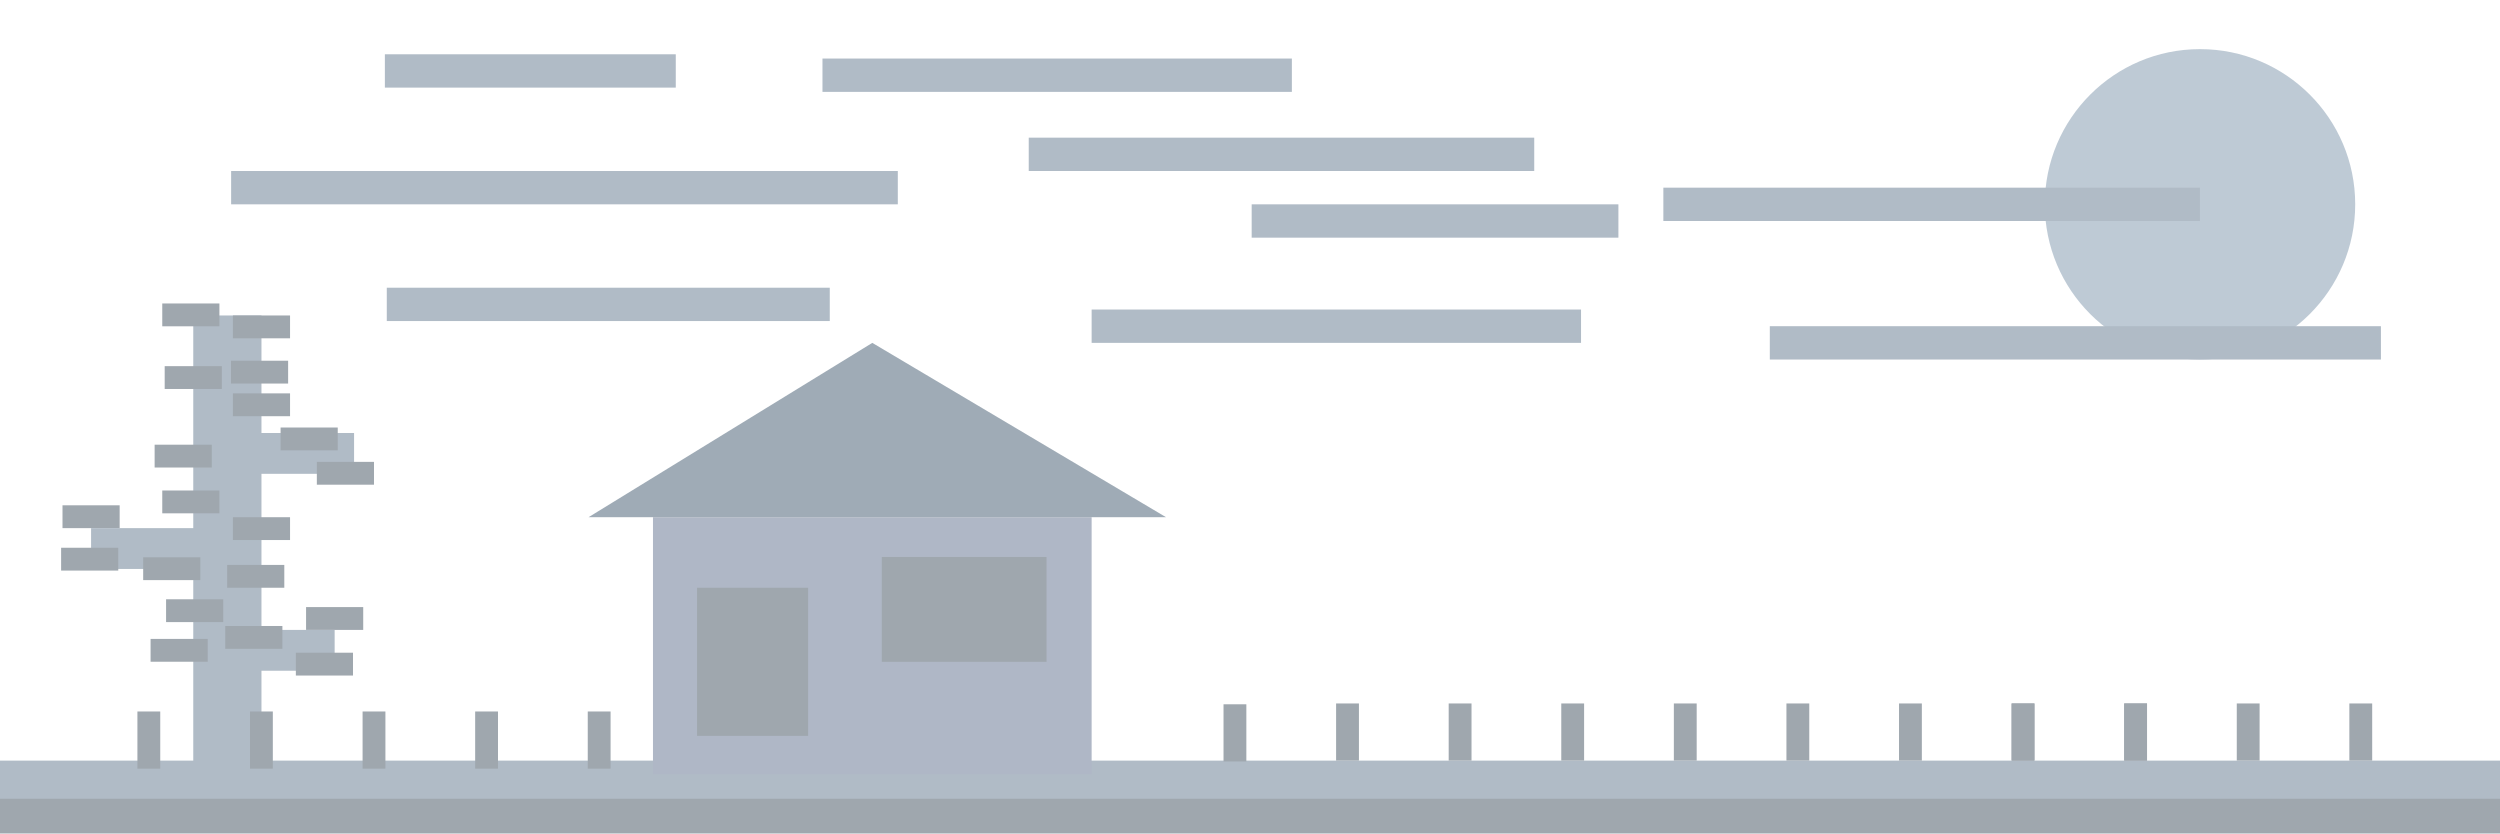
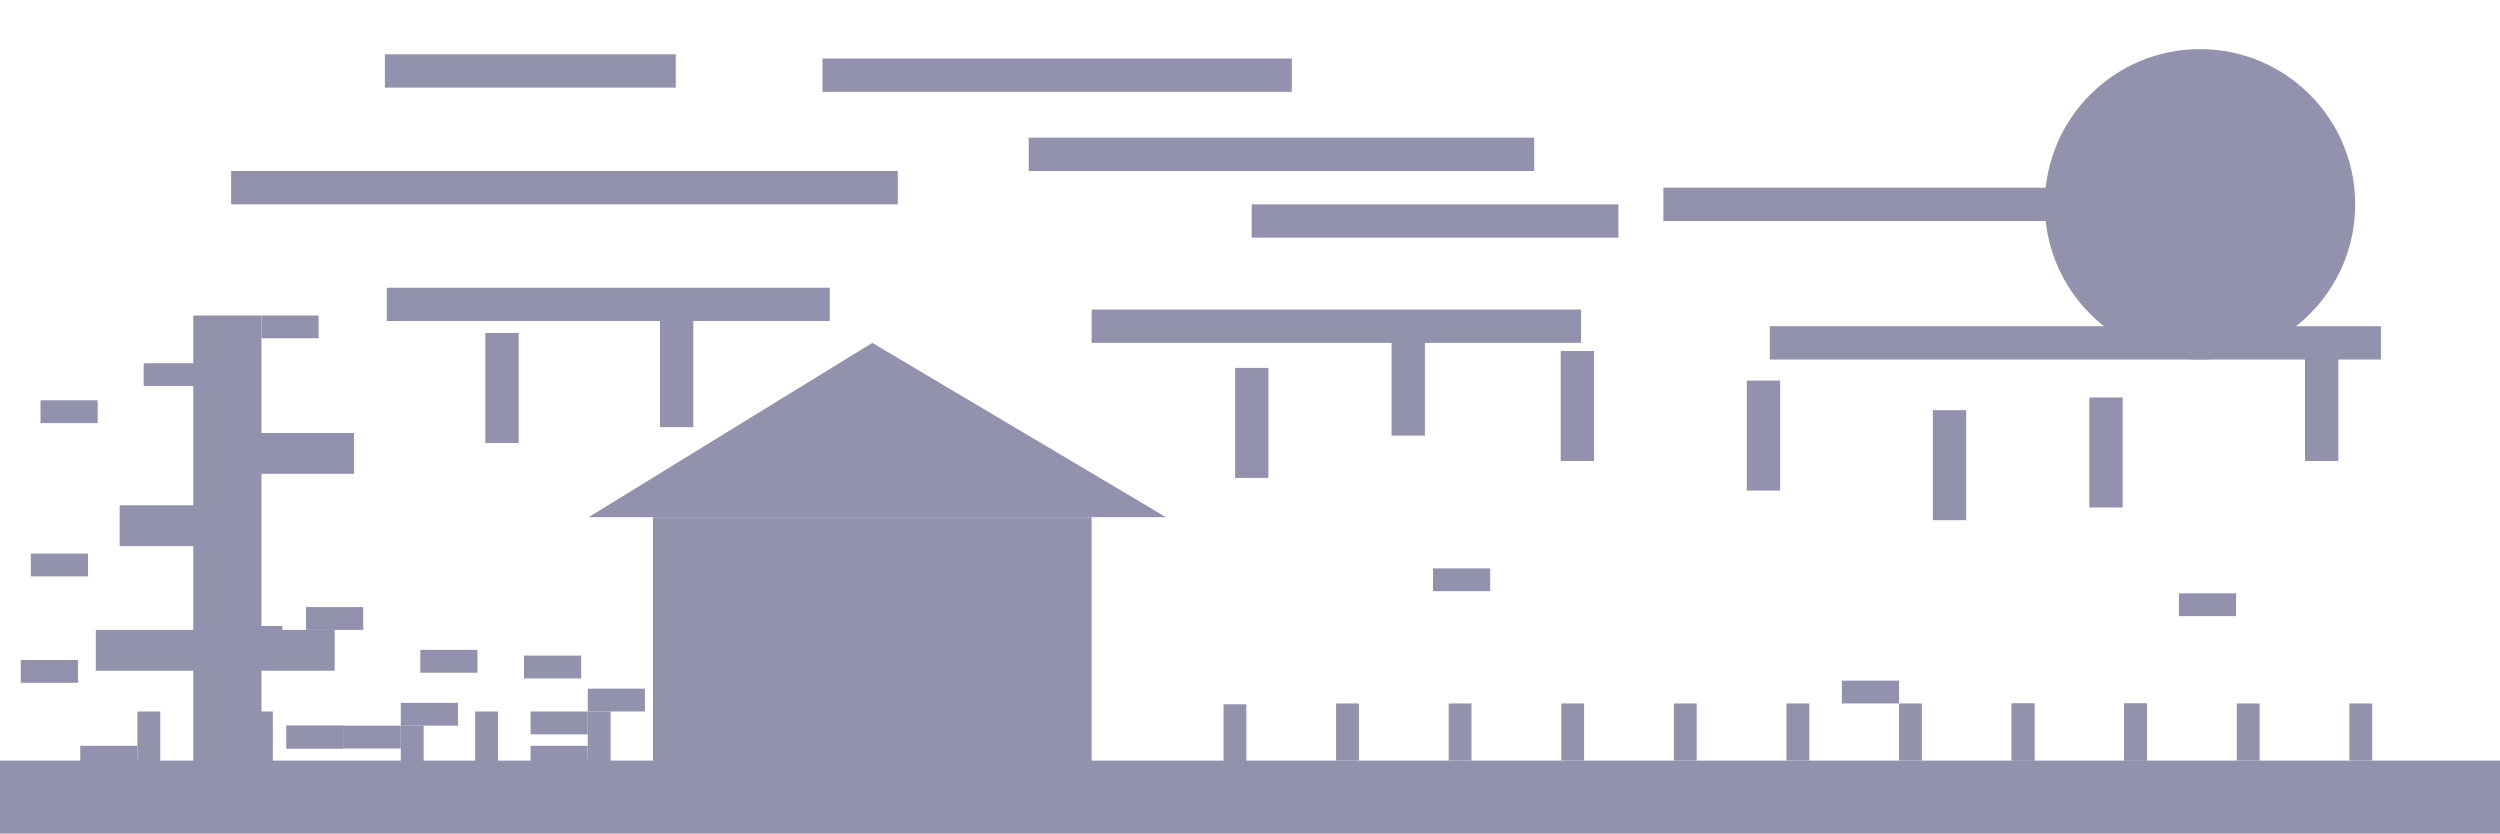
<svg xmlns="http://www.w3.org/2000/svg" width="1500" height="500" version="1.1" viewBox="0 0 1500 500" id="svg11">
  <defs id="defs11" />
-   <rect x="115.958" y="189.283" width="40.924" height="304.18" stroke-miterlimit="26.1" stroke-width="13.294" id="rect11" style="fill:#b0bbc6;fill-opacity:1" />
-   <rect y="456.367" width="1500" height="43.633" id="rect1" x="0" style="fill:#b0bbc6;stroke-width:1.477" />
-   <rect x="232.07" y="172.63" width="265.79" height="20" id="rect2" style="fill:#b0bbc6" />
-   <rect x="617.24" y="82.596" width="303.3" height="20" id="rect3" style="fill:#b0bbc6" />
-   <rect x="138.68" y="102.6" width="400" height="20" id="rect4" style="fill:#b0bbc6" />
-   <rect x="493.483" y="35.127" width="281.64" height="20" id="rect5" style="fill:#b0bbc6" />
-   <rect x="751.003" width="220.04" height="20" id="rect6" y="122.6" style="fill:#b0bbc6" />
-   <rect x="654.98" y="185.72" width="293.64" height="20" id="rect7" style="fill:#b0bbc6" />
-   <rect x="230.922" y="32.57" width="174.54" height="20" id="rect9" style="fill:#b0bbc6" />
-   <circle cx="1320" cy="122.6" r="93.123" id="circle10" style="fill:#becad5;fill-opacity:1" />
-   <rect x="998.01" y="112.6" width="321.96" height="20" id="rect10" style="fill:#b0bbc6" />
-   <rect x="1061.883" y="195.72" width="366.67" height="20" id="rect8" style="fill:#b0bbc6" />
-   <rect style="fill:#9fa7ae;fill-opacity:1;stroke:none;stroke-width:11.07;stroke-miterlimit:26.1" id="rect13-3" width="34.293" height="13.699" x="139.736" y="-324.023" transform="scale(1,-1)" />
-   <rect style="fill:#9fa7ae;fill-opacity:1;stroke:none;stroke-width:11.07;stroke-miterlimit:26.1" id="rect13-3-6" width="34.293" height="13.699" x="98.812" y="-233.393" transform="scale(1,-1)" />
-   <rect style="fill:#9fa7ae;fill-opacity:1;stroke:none;stroke-width:11.07;stroke-miterlimit:26.1" id="rect13-3-5" width="34.293" height="13.699" x="90.346" y="-397.044" transform="scale(1,-1)" />
-   <rect style="fill:#9fa7ae;fill-opacity:1;stroke:none;stroke-width:62.248;stroke-miterlimit:26.1" id="rect13-3-56" width="1500" height="20.751" x="0" y="-500" transform="scale(1,-1)" />
-   <rect style="fill:#9fa7ae;fill-opacity:1;stroke:none;stroke-width:11.07;stroke-miterlimit:26.1" id="rect13-3-9" width="34.293" height="13.699" x="139.736" y="-202.983" transform="scale(1,-1)" />
-   <rect style="fill:#9fa7ae;fill-opacity:1;stroke:none;stroke-width:11.07;stroke-miterlimit:26.1" id="rect13-3-9-3" width="34.293" height="13.699" x="97.357" y="-195.781" transform="scale(1,-1)" />
-   <rect style="fill:#9fa7ae;fill-opacity:1;stroke:none;stroke-width:11.07;stroke-miterlimit:26.1" id="rect13-3-9-6" width="34.293" height="13.699" x="138.579" y="-230.132" transform="scale(1,-1)" />
-   <rect style="fill:#9fa7ae;fill-opacity:1;stroke:none;stroke-width:11.07;stroke-miterlimit:26.1" id="rect13-3-9-7" width="34.293" height="13.699" x="92.777" y="-280.514" transform="scale(1,-1)" />
-   <rect style="fill:#9fa7ae;fill-opacity:1;stroke:none;stroke-width:11.07;stroke-miterlimit:26.1" id="rect13-5" width="34.293" height="13.699" x="183.639" y="-377.948" transform="scale(1,-1)" />
-   <rect style="fill:#9fa7ae;fill-opacity:1;stroke:none;stroke-width:11.07;stroke-miterlimit:26.1" id="rect13-6" width="34.293" height="13.699" x="37.499" y="-316.88" transform="scale(1,-1)" />
-   <rect style="fill:#b0bbc6;fill-opacity:1;stroke:none;stroke-width:22.888;stroke-miterlimit:26.1" id="rect13-27" width="81.994" height="24.493" x="54.645" y="-341.373" transform="scale(1,-1)" />
-   <rect style="fill:#b0bbc6;fill-opacity:1;stroke:none;stroke-width:19.792;stroke-miterlimit:26.1" id="rect13-62" width="61.313" height="24.493" x="139.472" y="-402.441" transform="scale(1,-1)" />
-   <rect style="fill:#b0bbc6;fill-opacity:1;stroke:none;stroke-width:20.714;stroke-miterlimit:26.1" id="rect13-61" width="67.162" height="24.493" x="-212.442" y="-284.295" transform="scale(-1)" />
-   <rect style="fill:#9fa7ae;fill-opacity:1;stroke:none;stroke-width:11.07;stroke-miterlimit:26.1" id="rect13-02" width="34.293" height="13.699" x="139.736" y="-249.722" transform="scale(1,-1)" />
-   <rect style="fill:#9fa7ae;fill-opacity:1;stroke:none;stroke-width:11.07;stroke-miterlimit:26.1" id="rect13-3-9-5" width="34.293" height="13.699" x="168.35" y="-270.208" transform="scale(1,-1)" />
-   <rect style="fill:#9fa7ae;fill-opacity:1;stroke:none;stroke-width:11.07;stroke-miterlimit:26.1" id="rect13-3-9-5-36" width="34.293" height="13.699" x="-456.367" y="-815.361" transform="matrix(0,-1,-1,0,0,0)" />
-   <rect style="fill:#9fa7ae;fill-opacity:1;stroke:none;stroke-width:11.07;stroke-miterlimit:26.1" id="rect13-3-9-5-36-23" width="34.293" height="13.699" x="-456.867" y="-747.811" transform="matrix(0,-1,-1,0,0,0)" />
-   <rect style="fill:#9fa7ae;fill-opacity:1;stroke:none;stroke-width:11.07;stroke-miterlimit:26.1" id="rect13-3-9-5-36-7" width="34.293" height="13.699" x="-456.367" y="-882.911" transform="matrix(0,-1,-1,0,0,0)" />
-   <rect style="fill:#9fa7ae;fill-opacity:1;stroke:none;stroke-width:11.07;stroke-miterlimit:26.1" id="rect13-3-9-5-36-5" width="34.293" height="13.699" x="-456.367" y="-950.462" transform="matrix(0,-1,-1,0,0,0)" />
-   <rect style="fill:#9fa7ae;fill-opacity:1;stroke:none;stroke-width:11.07;stroke-miterlimit:26.1" id="rect13-3-9-5-36-7-3" width="34.293" height="13.699" x="-456.367" y="-1018.012" transform="matrix(0,-1,-1,0,0,0)" />
-   <rect style="fill:#9fa7ae;fill-opacity:1;stroke:none;stroke-width:11.07;stroke-miterlimit:26.1" id="rect13-3-9-5-36-56" width="34.293" height="13.699" x="-456.367" y="-1085.562" transform="matrix(0,-1,-1,0,0,0)" />
-   <rect style="fill:#9fa7ae;fill-opacity:1;stroke:none;stroke-width:11.07;stroke-miterlimit:26.1" id="rect13-3-9-5-36-1" width="34.293" height="13.699" x="-461.183" y="-96.148" transform="matrix(0,-1,-1,0,0,0)" />
-   <rect style="fill:#9fa7ae;fill-opacity:1;stroke:none;stroke-width:11.07;stroke-miterlimit:26.1" id="rect13-3-9-5-36-7-8" width="34.293" height="13.699" x="-461.183" y="-163.698" transform="matrix(0,-1,-1,0,0,0)" />
-   <rect style="fill:#9fa7ae;fill-opacity:1;stroke:none;stroke-width:11.07;stroke-miterlimit:26.1" id="rect13-3-9-5-36-5-7" width="34.293" height="13.699" x="-461.183" y="-231.248" transform="matrix(0,-1,-1,0,0,0)" />
-   <rect style="fill:#9fa7ae;fill-opacity:1;stroke:none;stroke-width:11.07;stroke-miterlimit:26.1" id="rect13-3-9-5-36-7-3-92" width="34.293" height="13.699" x="-461.183" y="-298.798" transform="matrix(0,-1,-1,0,0,0)" />
-   <rect style="fill:#9fa7ae;fill-opacity:1;stroke:none;stroke-width:11.07;stroke-miterlimit:26.1" id="rect13-3-9-5-36-56-0" width="34.293" height="13.699" x="-461.183" y="-366.348" transform="matrix(0,-1,-1,0,0,0)" />
-   <rect style="fill:#9fa7ae;fill-opacity:1;stroke:none;stroke-width:11.07;stroke-miterlimit:26.1" id="rect13-3-9-5-36-7-2" width="34.293" height="13.699" x="-456.367" y="-1153.112" transform="matrix(0,-1,-1,0,0,0)" />
-   <rect style="fill:#9fa7ae;fill-opacity:1;stroke:none;stroke-width:11.07;stroke-miterlimit:26.1" id="rect13-3-9-5-36-5-9" width="34.293" height="13.699" x="-456.367" y="-1220.662" transform="matrix(0,-1,-1,0,0,0)" />
-   <rect style="fill:#9fa7ae;fill-opacity:1;stroke:none;stroke-width:11.07;stroke-miterlimit:26.1" id="rect13-3-9-5-36-7-3-1" width="34.293" height="13.699" x="-456.367" y="-1288.212" transform="matrix(0,-1,-1,0,0,0)" />
-   <rect style="fill:#9fa7ae;fill-opacity:1;stroke:none;stroke-width:11.07;stroke-miterlimit:26.1" id="rect13-3-9-5-36-2" width="34.293" height="13.699" x="-456.367" y="-1220.662" transform="matrix(0,-1,-1,0,0,0)" />
-   <rect style="fill:#9fa7ae;fill-opacity:1;stroke:none;stroke-width:11.07;stroke-miterlimit:26.1" id="rect13-3-9-5-36-7-7" width="34.293" height="13.699" x="-456.367" y="-1288.213" transform="matrix(0,-1,-1,0,0,0)" />
-   <rect style="fill:#9fa7ae;fill-opacity:1;stroke:none;stroke-width:11.07;stroke-miterlimit:26.1" id="rect13-3-9-5-36-5-0" width="34.293" height="13.699" x="-456.367" y="-1355.763" transform="matrix(0,-1,-1,0,0,0)" />
-   <rect style="fill:#9fa7ae;fill-opacity:1;stroke:none;stroke-width:11.07;stroke-miterlimit:26.1" id="rect13-3-9-5-36-7-3-9" width="34.293" height="13.699" x="-456.367" y="-1423.313" transform="matrix(0,-1,-1,0,0,0)" />
-   <rect style="fill:#9fa7ae;fill-opacity:1;stroke:none;stroke-width:11.07;stroke-miterlimit:26.1" id="rect13-3-9-5-3" width="34.293" height="13.699" x="190.105" y="-290.819" transform="scale(1,-1)" />
-   <rect style="fill:#9fa7ae;fill-opacity:1;stroke:none;stroke-width:11.07;stroke-miterlimit:26.1" id="rect13-3-9-5-5" width="34.293" height="13.699" x="97.357" y="-307.995" transform="scale(1,-1)" />
-   <rect style="fill:#9fa7ae;fill-opacity:1;stroke:none;stroke-width:11.07;stroke-miterlimit:26.1" id="rect13-3-9-5-6" width="34.293" height="13.699" x="36.67" y="-342.346" transform="scale(1,-1)" />
-   <rect style="fill:#9fa7ae;fill-opacity:1;stroke:none;stroke-width:11.07;stroke-miterlimit:26.1" id="rect13-3-9-5-2" width="34.293" height="13.699" x="85.907" y="-348.071" transform="scale(1,-1)" />
-   <rect style="fill:#9fa7ae;fill-opacity:1;stroke:none;stroke-width:11.07;stroke-miterlimit:26.1" id="rect13-3-9-5-9" width="34.293" height="13.699" x="99.647" y="-373.262" transform="scale(1,-1)" />
-   <rect style="fill:#9fa7ae;fill-opacity:1;stroke:none;stroke-width:11.07;stroke-miterlimit:26.1" id="rect13-3-9-5-1" width="34.293" height="13.699" x="136.289" y="-352.651" transform="scale(1,-1)" />
-   <rect style="fill:#9fa7ae;fill-opacity:1;stroke:none;stroke-width:11.07;stroke-miterlimit:26.1" id="rect13-3-9-5-27" width="34.293" height="13.699" x="135.144" y="-389.292" transform="scale(1,-1)" />
-   <rect style="fill:#9fa7ae;fill-opacity:1;stroke:none;stroke-width:11.07;stroke-miterlimit:26.1" id="rect13-3-9-5-0" width="34.293" height="13.699" x="177.51" y="-405.323" transform="scale(1,-1)" />
-   <rect style="fill:#afb7c6;fill-opacity:1;stroke-width:1.053" id="rect459" width="263.194" height="154.221" x="391.786" y="310.323" />
-   <path style="fill:#9fabb6;fill-opacity:1" d="M 353.132,310.323 H 699.614 L 523.383,205.72 Z" id="path2236" />
-   <rect style="fill:#9fa7ae;fill-opacity:1" id="rect2572" width="66.645" height="88.873" x="418.234" y="352.651" />
-   <rect style="fill:#9fa7ae;fill-opacity:1" id="rect2574" width="98.862" height="62.902" x="529.07" y="334.186" />
+   <rect x="115.958" y="189.283" width="40.924" height="304.18" stroke-miterlimit="26.1" stroke-width="13.294" id="rect11" style="fill:#9292af;fill-opacity:1" />
+   <rect y="456.367" width="1500" height="43.633" id="rect1" x="0" style="fill:#9292af;stroke-width:1.477;fill-opacity:1" />
+   <rect x="232.07" y="172.63" width="265.79" height="20" id="rect2" style="fill:#9292af;fill-opacity:1" />
+   <rect x="617.24" y="82.596" width="303.3" height="20" id="rect3" style="fill:#9292af;fill-opacity:1" />
+   <rect x="138.68" y="102.6" width="400" height="20" id="rect4" style="fill:#9292af;fill-opacity:1" />
+   <rect x="493.483" y="35.127" width="281.64" height="20" id="rect5" style="fill:#9292af;fill-opacity:1" />
+   <rect x="751.003" width="220.04" height="20" id="rect6" y="122.6" style="fill:#9292af;fill-opacity:1" />
+   <rect x="654.98" y="185.72" width="293.64" height="20" id="rect7" style="fill:#9292af;fill-opacity:1" />
+   <rect x="230.922" y="32.57" width="174.54" height="20" id="rect9" style="fill:#9292af;fill-opacity:1" />
+   <rect x="-265.782" y="291.193" width="66.008" height="20" id="rect9-5" style="fill:#9292af;fill-opacity:1;stroke-width:0.615" transform="rotate(-90)" />
+   <rect x="-256.291" y="395.975" width="66.008" height="20" id="rect9-5-3" style="fill:#9292af;fill-opacity:1;stroke-width:0.615" transform="rotate(-90)" />
+   <rect x="-286.739" y="741.054" width="66.008" height="20" id="rect9-5-5" style="fill:#9292af;fill-opacity:1;stroke-width:0.615" transform="rotate(-90)" />
+   <rect x="-261.365" y="834.936" width="66.008" height="20" id="rect9-5-6" style="fill:#9292af;fill-opacity:1;stroke-width:0.615" transform="rotate(-90)" />
+   <rect x="-276.589" y="936.43" width="66.008" height="20" id="rect9-5-2" style="fill:#9292af;fill-opacity:1;stroke-width:0.615" transform="rotate(-90)" />
+   <rect x="-294.351" y="1048.073" width="66.008" height="20" id="rect9-5-9" style="fill:#9292af;fill-opacity:1;stroke-width:0.615" transform="rotate(-90)" />
+   <rect x="-312.112" y="1159.717" width="66.008" height="20" id="rect9-5-1" style="fill:#9292af;fill-opacity:1;stroke-width:0.615" transform="rotate(-90)" />
+   <rect x="-304.5" y="1253.598" width="66.008" height="20" id="rect9-5-27" style="fill:#9292af;fill-opacity:1;stroke-width:0.615" transform="rotate(-90)" />
+   <rect x="-276.589" y="1383.003" width="66.008" height="20" id="rect9-5-0" style="fill:#9292af;fill-opacity:1;stroke-width:0.615" transform="rotate(-90)" />
+   <circle cx="1320" cy="122.6" r="93.123" id="circle10" style="fill:#9292af;fill-opacity:1" />
+   <rect x="998.01" y="112.6" width="321.96" height="20" id="rect10" style="fill:#9292af;fill-opacity:1" />
+   <rect x="1061.883" y="195.72" width="366.67" height="20" id="rect8" style="fill:#9292af;fill-opacity:1" />
+   <rect style="fill:#9292af;fill-opacity:1;stroke:none;stroke-width:11.07;stroke-miterlimit:26.1" id="rect13-3" width="34.293" height="13.699" x="171.889" y="-449.091" transform="scale(1,-1)" />
+   <rect style="fill:#9292af;fill-opacity:1;stroke:none;stroke-width:11.07;stroke-miterlimit:26.1" id="rect13-3-6" width="34.293" height="13.699" x="171.889" y="-449.091" transform="scale(1,-1)" />
+   <rect style="fill:#9292af;fill-opacity:1;stroke:none;stroke-width:11.07;stroke-miterlimit:26.1" id="rect13-3-5" width="34.293" height="13.699" x="90.346" y="-397.044" transform="scale(1,-1)" />
+   <rect style="fill:#9292af;fill-opacity:1;stroke:none;stroke-width:62.248;stroke-miterlimit:26.1" id="rect13-3-56" width="1500" height="20.751" x="0" y="-500" transform="scale(1,-1)" />
+   <rect style="fill:#9292af;fill-opacity:1;stroke:none;stroke-width:11.07;stroke-miterlimit:26.1" id="rect13-3-9" width="34.293" height="13.699" x="240.474" y="-435.392" transform="scale(1,-1)" />
+   <rect style="fill:#9292af;fill-opacity:1;stroke:none;stroke-width:11.07;stroke-miterlimit:26.1" id="rect13-3-9-3" width="34.293" height="13.699" x="24.317" y="-253.873" transform="scale(1,-1)" />
+   <rect style="fill:#9292af;fill-opacity:1;stroke:none;stroke-width:11.07;stroke-miterlimit:26.1" id="rect13-3-9-6" width="34.293" height="13.699" x="318.356" y="-461.183" transform="scale(1,-1)" />
+   <rect style="fill:#9292af;fill-opacity:1;stroke:none;stroke-width:11.07;stroke-miterlimit:26.1" id="rect13-3-9-7" width="34.293" height="13.699" x="206.182" y="-449.091" transform="scale(1,-1)" />
+   <rect style="fill:#9292af;fill-opacity:1;stroke:none;stroke-width:11.07;stroke-miterlimit:26.1" id="rect13-5" width="34.293" height="13.699" x="183.639" y="-377.948" transform="scale(1,-1)" />
+   <rect style="fill:#9292af;fill-opacity:1;stroke:none;stroke-width:11.07;stroke-miterlimit:26.1" id="rect13-6" width="34.293" height="13.699" x="18.498" y="-345.833" transform="scale(1,-1)" />
+   <rect style="fill:#9292af;fill-opacity:1;stroke:none;stroke-width:22.888;stroke-miterlimit:26.1" id="rect13-27" width="81.994" height="24.493" x="57.479" y="-402.441" transform="scale(1,-1)" />
+   <rect style="fill:#9292af;fill-opacity:1;stroke:none;stroke-width:19.792;stroke-miterlimit:26.1" id="rect13-62" width="61.313" height="24.493" x="139.472" y="-402.441" transform="scale(1,-1)" />
+   <rect style="fill:#9292af;fill-opacity:1;stroke:none;stroke-width:20.714;stroke-miterlimit:26.1" id="rect13-61" width="67.162" height="24.493" x="-212.442" y="-284.295" transform="scale(-1)" />
+   <rect style="fill:#9292af;fill-opacity:1;stroke:none;stroke-width:20.714;stroke-miterlimit:26.1" id="rect13-61-3" width="67.162" height="24.493" x="-138.953" y="-327.674" transform="scale(-1)" />
+   <rect style="fill:#9292af;fill-opacity:1;stroke:none;stroke-width:11.07;stroke-miterlimit:26.1" id="rect13-02" width="34.293" height="13.699" x="352.649" y="-426.89" transform="scale(1,-1)" />
+   <rect style="fill:#9292af;fill-opacity:1;stroke:none;stroke-width:11.07;stroke-miterlimit:26.1" id="rect13-3-9-5" width="34.293" height="13.699" x="314.399" y="-407.055" transform="scale(1,-1)" />
+   <rect style="fill:#9292af;fill-opacity:1;stroke:none;stroke-width:11.07;stroke-miterlimit:26.1" id="rect13-3-9-5-36" width="34.293" height="13.699" x="-456.367" y="-815.361" transform="matrix(0,-1,-1,0,0,0)" />
+   <rect style="fill:#9292af;fill-opacity:1;stroke:none;stroke-width:11.07;stroke-miterlimit:26.1" id="rect13-3-9-5-36-23" width="34.293" height="13.699" x="-456.867" y="-747.811" transform="matrix(0,-1,-1,0,0,0)" />
+   <rect style="fill:#9292af;fill-opacity:1;stroke:none;stroke-width:11.07;stroke-miterlimit:26.1" id="rect13-3-9-5-36-7" width="34.293" height="13.699" x="-456.367" y="-882.911" transform="matrix(0,-1,-1,0,0,0)" />
+   <rect style="fill:#9292af;fill-opacity:1;stroke:none;stroke-width:11.07;stroke-miterlimit:26.1" id="rect13-3-9-5-36-5" width="34.293" height="13.699" x="-456.367" y="-950.462" transform="matrix(0,-1,-1,0,0,0)" />
+   <rect style="fill:#9292af;fill-opacity:1;stroke:none;stroke-width:11.07;stroke-miterlimit:26.1" id="rect13-3-9-5-36-7-3" width="34.293" height="13.699" x="-456.367" y="-1018.012" transform="matrix(0,-1,-1,0,0,0)" />
+   <rect style="fill:#9292af;fill-opacity:1;stroke:none;stroke-width:11.07;stroke-miterlimit:26.1" id="rect13-3-9-5-36-56" width="34.293" height="13.699" x="-456.367" y="-1085.562" transform="matrix(0,-1,-1,0,0,0)" />
+   <rect style="fill:#9292af;fill-opacity:1;stroke:none;stroke-width:11.07;stroke-miterlimit:26.1" id="rect13-3-9-5-36-1" width="34.293" height="13.699" x="-461.183" y="-96.148" transform="matrix(0,-1,-1,0,0,0)" />
+   <rect style="fill:#9292af;fill-opacity:1;stroke:none;stroke-width:11.07;stroke-miterlimit:26.1" id="rect13-3-9-5-36-7-8" width="34.293" height="13.699" x="-461.183" y="-163.698" transform="matrix(0,-1,-1,0,0,0)" />
+   <rect style="fill:#9292af;fill-opacity:1;stroke:none;stroke-width:11.07;stroke-miterlimit:26.1" id="rect13-3-9-5-36-5-7" width="34.293" height="13.699" x="-469.685" y="-254.174" transform="matrix(0,-1,-1,0,0,0)" />
+   <rect style="fill:#9292af;fill-opacity:1;stroke:none;stroke-width:11.07;stroke-miterlimit:26.1" id="rect13-3-9-5-36-7-3-92" width="34.293" height="13.699" x="-461.183" y="-298.798" transform="matrix(0,-1,-1,0,0,0)" />
+   <rect style="fill:#9292af;fill-opacity:1;stroke:none;stroke-width:11.07;stroke-miterlimit:26.1" id="rect13-3-9-5-36-56-0" width="34.293" height="13.699" x="-461.183" y="-366.348" transform="matrix(0,-1,-1,0,0,0)" />
+   <rect style="fill:#9292af;fill-opacity:1;stroke:none;stroke-width:11.07;stroke-miterlimit:26.1" id="rect13-3-9-5-36-7-2" width="34.293" height="13.699" x="-456.367" y="-1153.112" transform="matrix(0,-1,-1,0,0,0)" />
+   <rect style="fill:#9292af;fill-opacity:1;stroke:none;stroke-width:11.07;stroke-miterlimit:26.1" id="rect13-3-9-5-36-5-9" width="34.293" height="13.699" x="-456.367" y="-1220.662" transform="matrix(0,-1,-1,0,0,0)" />
+   <rect style="fill:#9292af;fill-opacity:1;stroke:none;stroke-width:11.07;stroke-miterlimit:26.1" id="rect13-3-9-5-36-7-3-1" width="34.293" height="13.699" x="-456.367" y="-1288.212" transform="matrix(0,-1,-1,0,0,0)" />
+   <rect style="fill:#9292af;fill-opacity:1;stroke:none;stroke-width:11.07;stroke-miterlimit:26.1" id="rect13-3-9-5-36-2" width="34.293" height="13.699" x="-456.367" y="-1220.662" transform="matrix(0,-1,-1,0,0,0)" />
+   <rect style="fill:#9292af;fill-opacity:1;stroke:none;stroke-width:11.07;stroke-miterlimit:26.1" id="rect13-3-9-5-36-7-7" width="34.293" height="13.699" x="-456.367" y="-1288.213" transform="matrix(0,-1,-1,0,0,0)" />
+   <rect style="fill:#9292af;fill-opacity:1;stroke:none;stroke-width:11.07;stroke-miterlimit:26.1" id="rect13-3-9-5-36-5-0" width="34.293" height="13.699" x="-456.367" y="-1355.763" transform="matrix(0,-1,-1,0,0,0)" />
+   <rect style="fill:#9292af;fill-opacity:1;stroke:none;stroke-width:11.07;stroke-miterlimit:26.1" id="rect13-3-9-5-36-7-3-9" width="34.293" height="13.699" x="-456.367" y="-1423.313" transform="matrix(0,-1,-1,0,0,0)" />
+   <rect style="fill:#9292af;fill-opacity:1;stroke:none;stroke-width:11.07;stroke-miterlimit:26.1" id="rect13-3-9-5-3" width="34.293" height="13.699" x="156.882" y="-202.983" transform="scale(1,-1)" />
+   <rect style="fill:#9292af;fill-opacity:1;stroke:none;stroke-width:11.07;stroke-miterlimit:26.1" id="rect13-3-9-5-5" width="34.293" height="13.699" x="859.819" y="-354.714" transform="scale(1,-1)" />
+   <rect style="fill:#9292af;fill-opacity:1;stroke:none;stroke-width:11.07;stroke-miterlimit:26.1" id="rect13-3-9-5-5-6" width="34.293" height="13.699" x="1105.12" y="-422.074" transform="scale(1,-1)" />
+   <rect style="fill:#9292af;fill-opacity:1;stroke:none;stroke-width:11.07;stroke-miterlimit:26.1" id="rect13-3-9-5-5-6-7" width="34.293" height="13.699" x="1307.348" y="-369.69" transform="scale(1,-1)" />
+   <rect style="fill:#9292af;fill-opacity:1;stroke:none;stroke-width:11.07;stroke-miterlimit:26.1" id="rect13-3-9-5-6" width="34.293" height="13.699" x="12.454" y="-409.691" transform="scale(1,-1)" />
+   <rect style="fill:#9292af;fill-opacity:1;stroke:none;stroke-width:11.07;stroke-miterlimit:26.1" id="rect13-3-9-5-2" width="34.293" height="13.699" x="48.156" y="-461.183" transform="scale(1,-1)" />
+   <rect style="fill:#9292af;fill-opacity:1;stroke:none;stroke-width:11.07;stroke-miterlimit:26.1" id="rect13-3-9-5-9" width="34.293" height="13.699" x="86.197" y="-231.641" transform="scale(1,-1)" />
+   <rect style="fill:#9292af;fill-opacity:1;stroke:none;stroke-width:11.07;stroke-miterlimit:26.1" id="rect13-3-9-5-1" width="34.293" height="13.699" x="318.356" y="-440.589" transform="scale(1,-1)" />
+   <rect style="fill:#9292af;fill-opacity:1;stroke:none;stroke-width:11.07;stroke-miterlimit:26.1" id="rect13-3-9-5-27" width="34.293" height="13.699" x="135.144" y="-389.292" transform="scale(1,-1)" />
+   <rect style="fill:#9292af;fill-opacity:1;stroke:none;stroke-width:11.07;stroke-miterlimit:26.1" id="rect13-3-9-5-0" width="34.293" height="13.699" x="252.178" y="-403.621" transform="scale(1,-1)" />
+   <rect style="fill:#9292af;fill-opacity:1;stroke-width:1.053" id="rect459" width="263.194" height="154.221" x="391.786" y="310.323" />
+   <path style="fill:#9292af;fill-opacity:1" d="M 353.132,310.323 H 699.614 L 523.383,205.72 Z" id="path2236" />
+   <rect style="fill:#9292af;fill-opacity:1" id="rect2572" width="66.645" height="88.873" x="418.234" y="352.651" />
+   <rect style="fill:#9292af;fill-opacity:1" id="rect2574" width="98.862" height="62.902" x="529.07" y="334.186" />
</svg>
